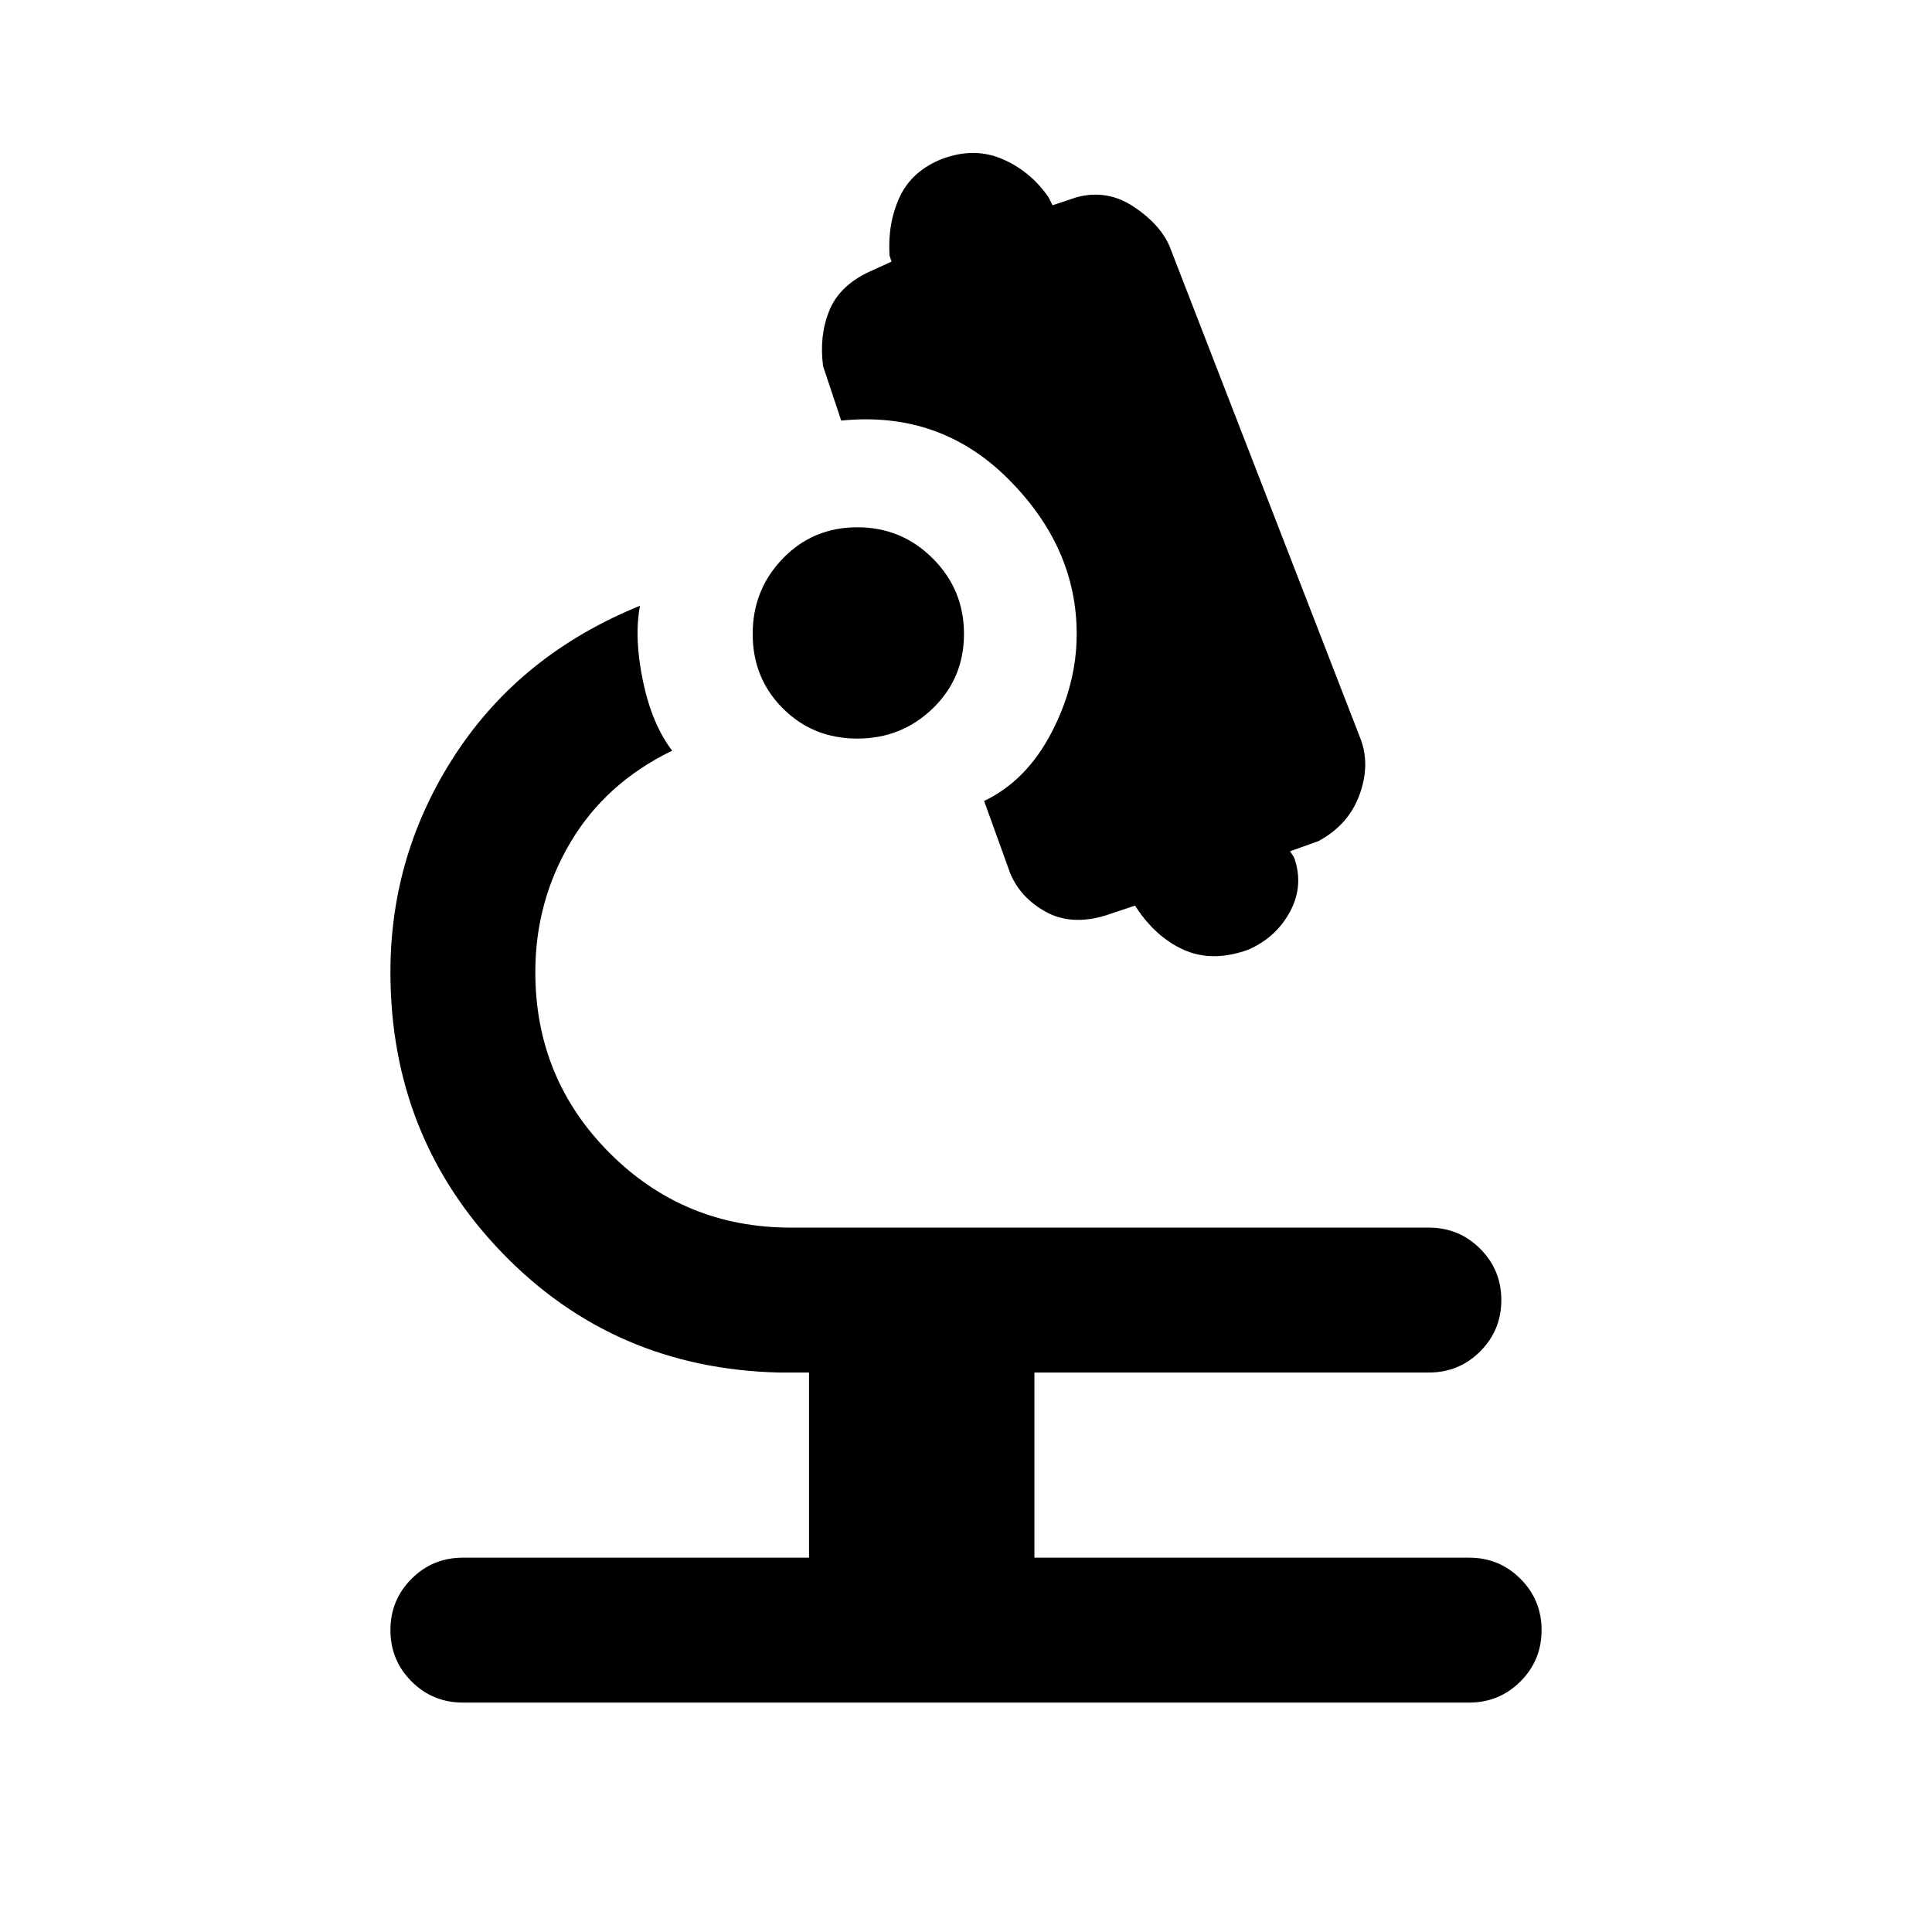
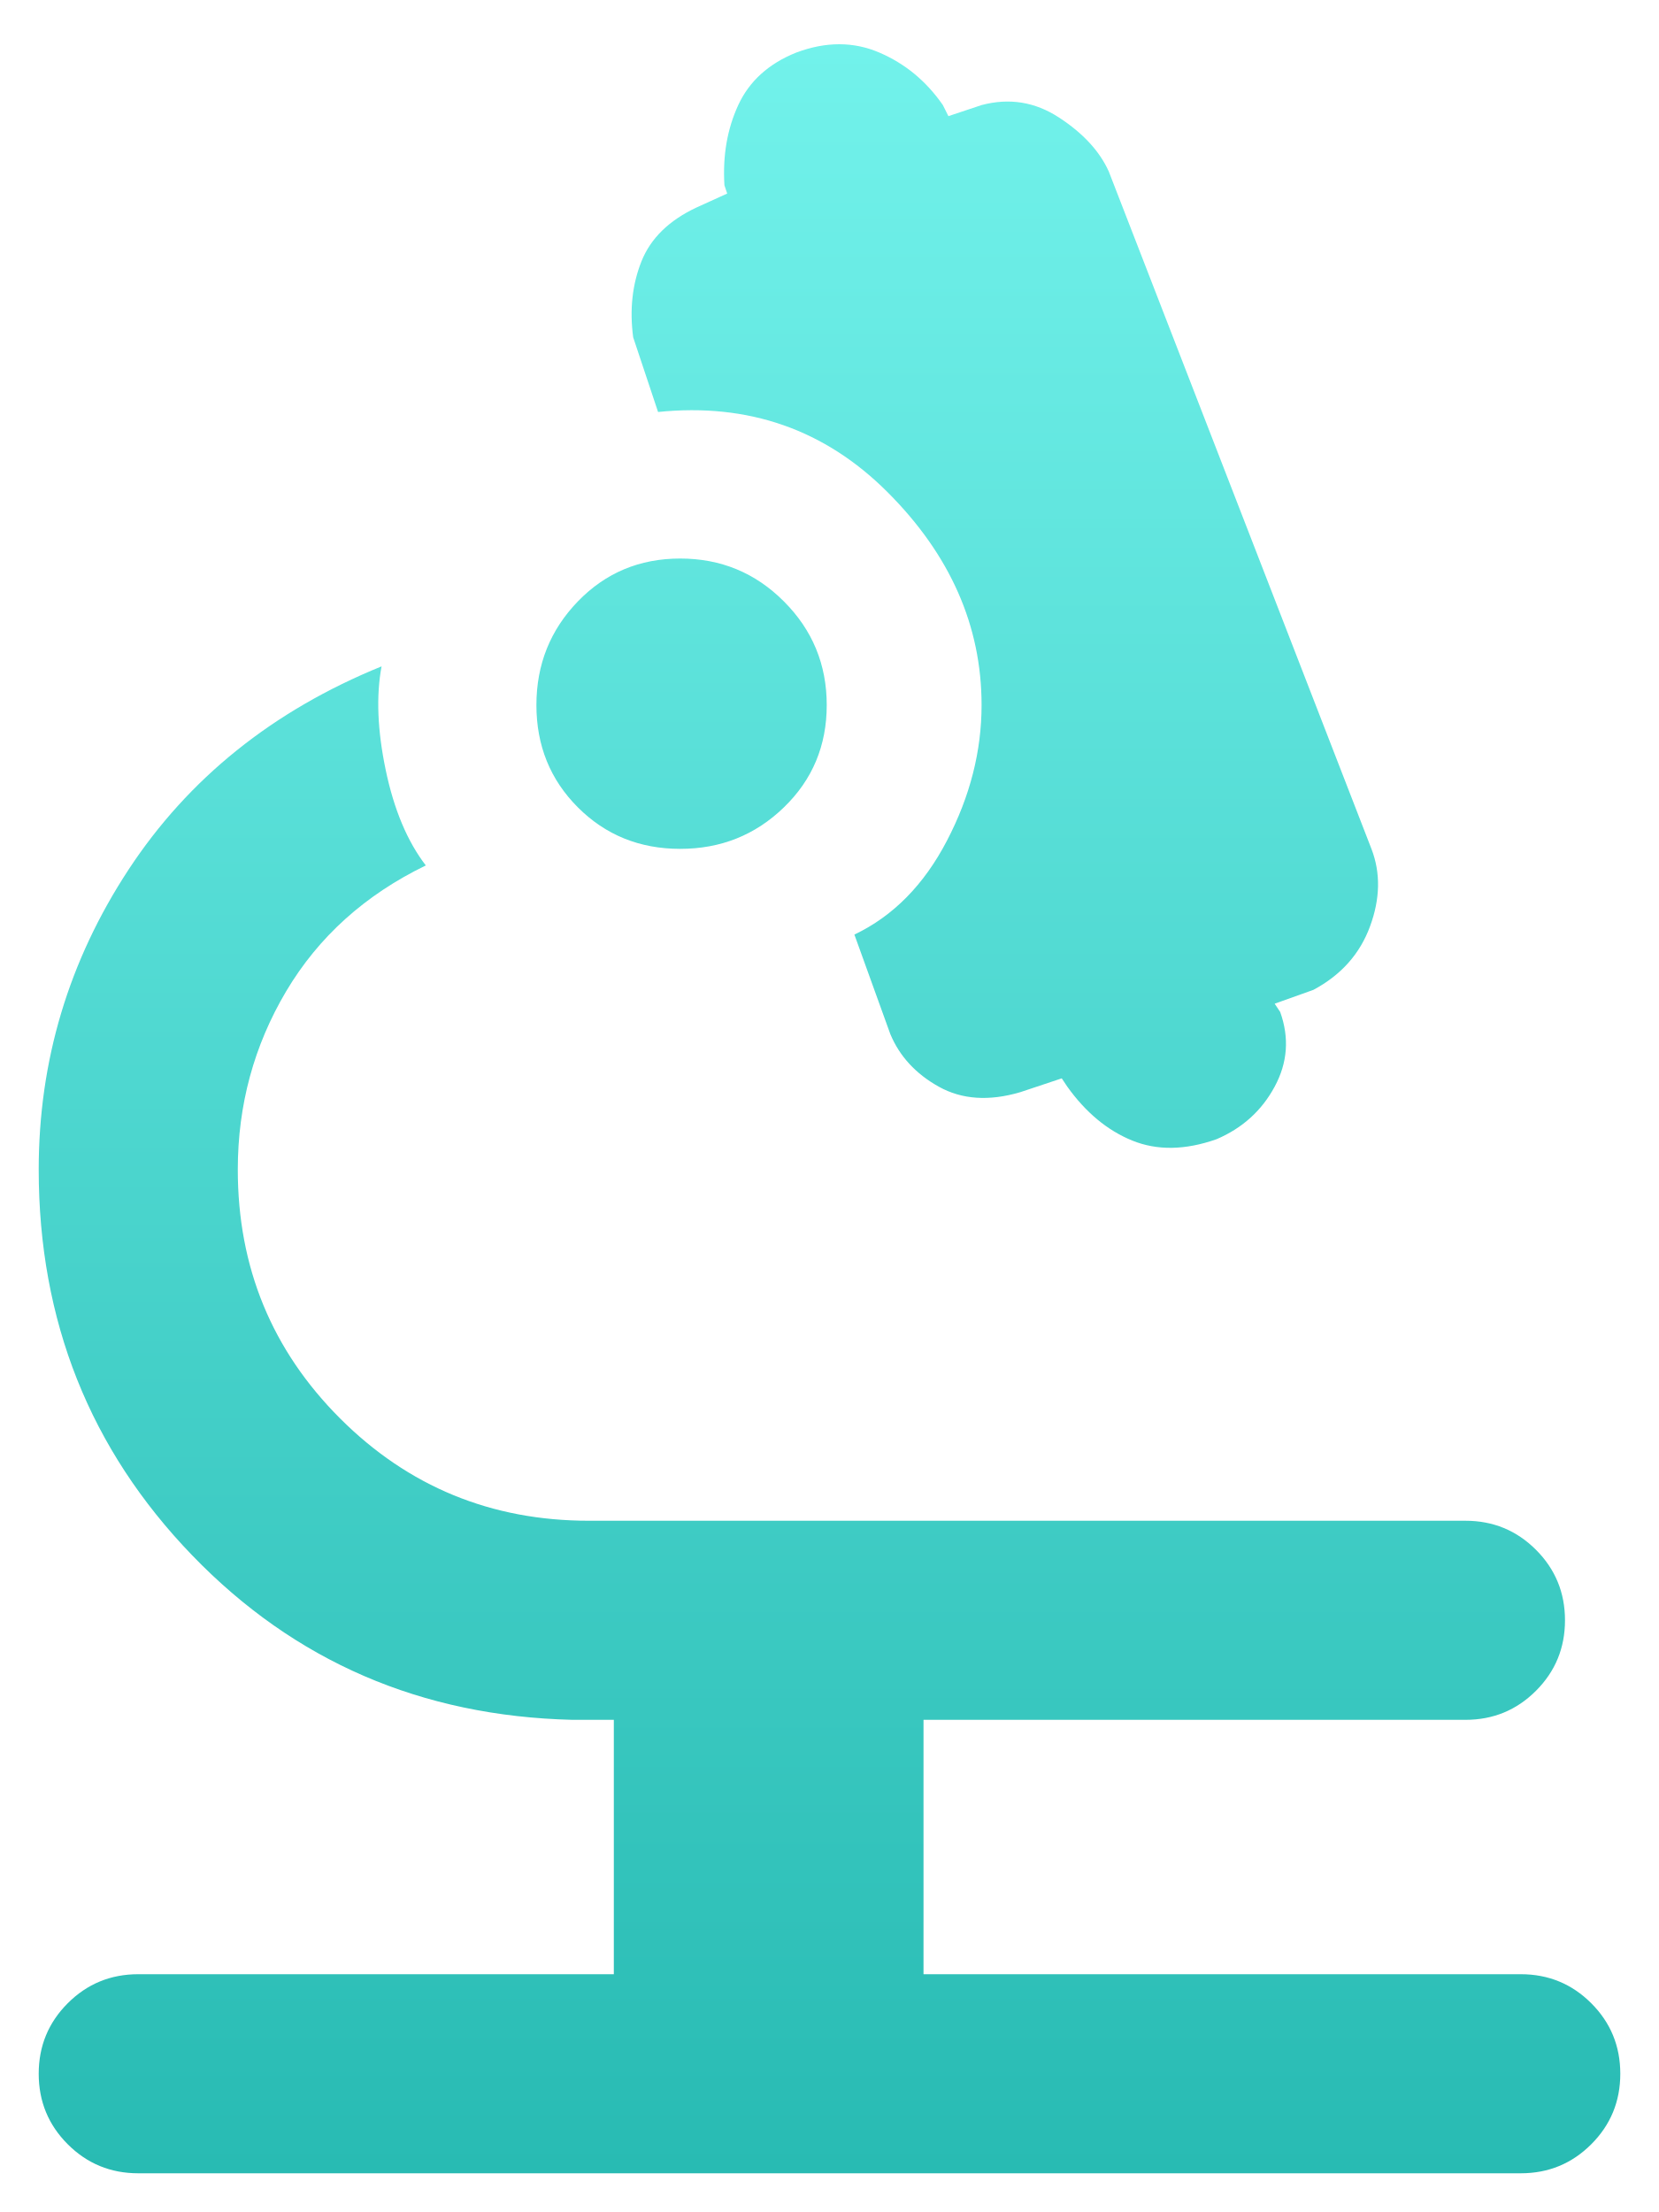
- <svg xmlns="http://www.w3.org/2000/svg" height="48" width="48">
-   <path d="M21.3 18.35q-1.1 0-1.85-.75t-.75-1.85q0-1.1.75-1.875.75-.775 1.85-.775t1.875.775q.775.775.775 1.875t-.775 1.85q-.775.75-1.875.75ZM11.5 42.3q-.75 0-1.275-.525Q9.7 41.25 9.7 40.5q0-.75.525-1.275.525-.525 1.275-.525h8.6v-4.6h-.75q-4.1-.1-6.875-2.975Q9.7 28.25 9.7 24.15q0-2.95 1.625-5.425Q12.95 16.25 15.9 15.05q-.15.8.075 1.875Q16.2 18 16.7 18.65q-1.65.8-2.525 2.275Q13.3 22.4 13.3 24.15q0 2.65 1.85 4.5t4.5 1.85H35.5q.75 0 1.275.525.525.525.525 1.275 0 .75-.525 1.275-.525.525-1.275.525h-9.8v4.6h10.8q.75 0 1.275.525.525.525.525 1.275 0 .75-.525 1.275-.525.525-1.275.525ZM31 23.6q-.85.3-1.525.025-.675-.275-1.175-.975l-.1-.15-.75.25q-.85.25-1.475-.1-.625-.35-.875-.95l-.65-1.8q1.05-.5 1.675-1.7t.625-2.45q0-2.15-1.7-3.85-1.7-1.7-4.15-1.45l-.45-1.35q-.1-.75.15-1.375t1-.975l.55-.25-.05-.15q-.05-.8.25-1.45.3-.65 1.05-.95.8-.3 1.5 0t1.15.95l.1.2.6-.2q.75-.2 1.4.225.65.425.9.975l4.75 12.25q.25.65-.025 1.4-.275.75-1.025 1.15l-.7.25.1.15q.25.7-.1 1.35-.35.65-1.05.95Z" />
+ <svg xmlns="http://www.w3.org/2000/svg" width="30" height="40" viewBox="0 0 30 40" fill="none">
+   <path d="M12.3 15.35C11.567 15.35 10.95 15.1 10.45 14.6C9.95 14.1 9.7 13.483 9.7 12.75C9.7 12.017 9.95 11.392 10.45 10.875C10.95 10.358 11.567 10.1 12.3 10.1C13.034 10.1 13.659 10.358 14.175 10.875C14.692 11.392 14.95 12.017 14.95 12.75C14.95 13.483 14.692 14.1 14.175 14.6C13.659 15.1 13.034 15.35 12.3 15.35ZM2.5 39.3C2 39.3 1.575 39.125 1.225 38.775C0.875 38.425 0.7 38 0.7 37.5C0.7 37 0.875 36.575 1.225 36.225C1.575 35.875 2 35.7 2.5 35.7H11.1V31.1H10.35C7.617 31.033 5.325 30.042 3.475 28.125C1.625 26.208 0.7 23.883 0.7 21.15C0.7 19.183 1.242 17.375 2.325 15.725C3.409 14.075 4.934 12.85 6.9 12.05C6.8 12.583 6.825 13.208 6.975 13.925C7.125 14.642 7.367 15.217 7.7 15.65C6.6 16.183 5.759 16.942 5.175 17.925C4.592 18.908 4.3 19.983 4.3 21.15C4.3 22.917 4.917 24.417 6.15 25.65C7.384 26.883 8.884 27.5 10.65 27.5H26.5C27 27.5 27.425 27.675 27.775 28.025C28.125 28.375 28.3 28.8 28.3 29.3C28.3 29.8 28.125 30.225 27.775 30.575C27.425 30.925 27 31.1 26.5 31.1H16.7V35.7H27.5C28 35.7 28.425 35.875 28.775 36.225C29.125 36.575 29.3 37 29.3 37.5C29.3 38 29.125 38.425 28.775 38.775C28.425 39.125 28 39.3 27.5 39.3H2.5ZM22 20.6C21.433 20.8 20.925 20.808 20.475 20.625C20.025 20.442 19.634 20.117 19.3 19.65L19.2 19.5L18.45 19.75C17.884 19.917 17.392 19.883 16.975 19.65C16.558 19.417 16.267 19.1 16.1 18.7L15.45 16.9C16.15 16.567 16.709 16 17.125 15.2C17.542 14.4 17.75 13.583 17.75 12.75C17.75 11.317 17.183 10.033 16.05 8.9C14.917 7.767 13.534 7.283 11.9 7.45L11.45 6.1C11.383 5.6 11.434 5.142 11.6 4.725C11.767 4.308 12.1 3.983 12.6 3.75L13.15 3.5L13.1 3.35C13.067 2.817 13.15 2.333 13.35 1.9C13.55 1.467 13.9 1.15 14.4 0.95C14.934 0.75 15.434 0.75 15.9 0.95C16.367 1.15 16.75 1.467 17.05 1.9L17.15 2.1L17.75 1.9C18.25 1.767 18.717 1.842 19.15 2.125C19.584 2.408 19.884 2.733 20.05 3.1L24.8 15.35C24.967 15.783 24.959 16.25 24.775 16.75C24.592 17.25 24.25 17.633 23.75 17.9L23.05 18.15L23.15 18.3C23.317 18.767 23.284 19.217 23.05 19.65C22.817 20.083 22.467 20.4 22 20.6Z" fill="url(#paint0_linear_34_363)" />
+   <defs>
+     <linearGradient id="paint0_linear_34_363" x1="15" y1="0.8" x2="15" y2="39.3" gradientUnits="userSpaceOnUse">
+       <stop stop-color="#72F2EB" />
+       <stop offset="1" stop-color="#28BBB3" />
+     </linearGradient>
+   </defs>
</svg>
